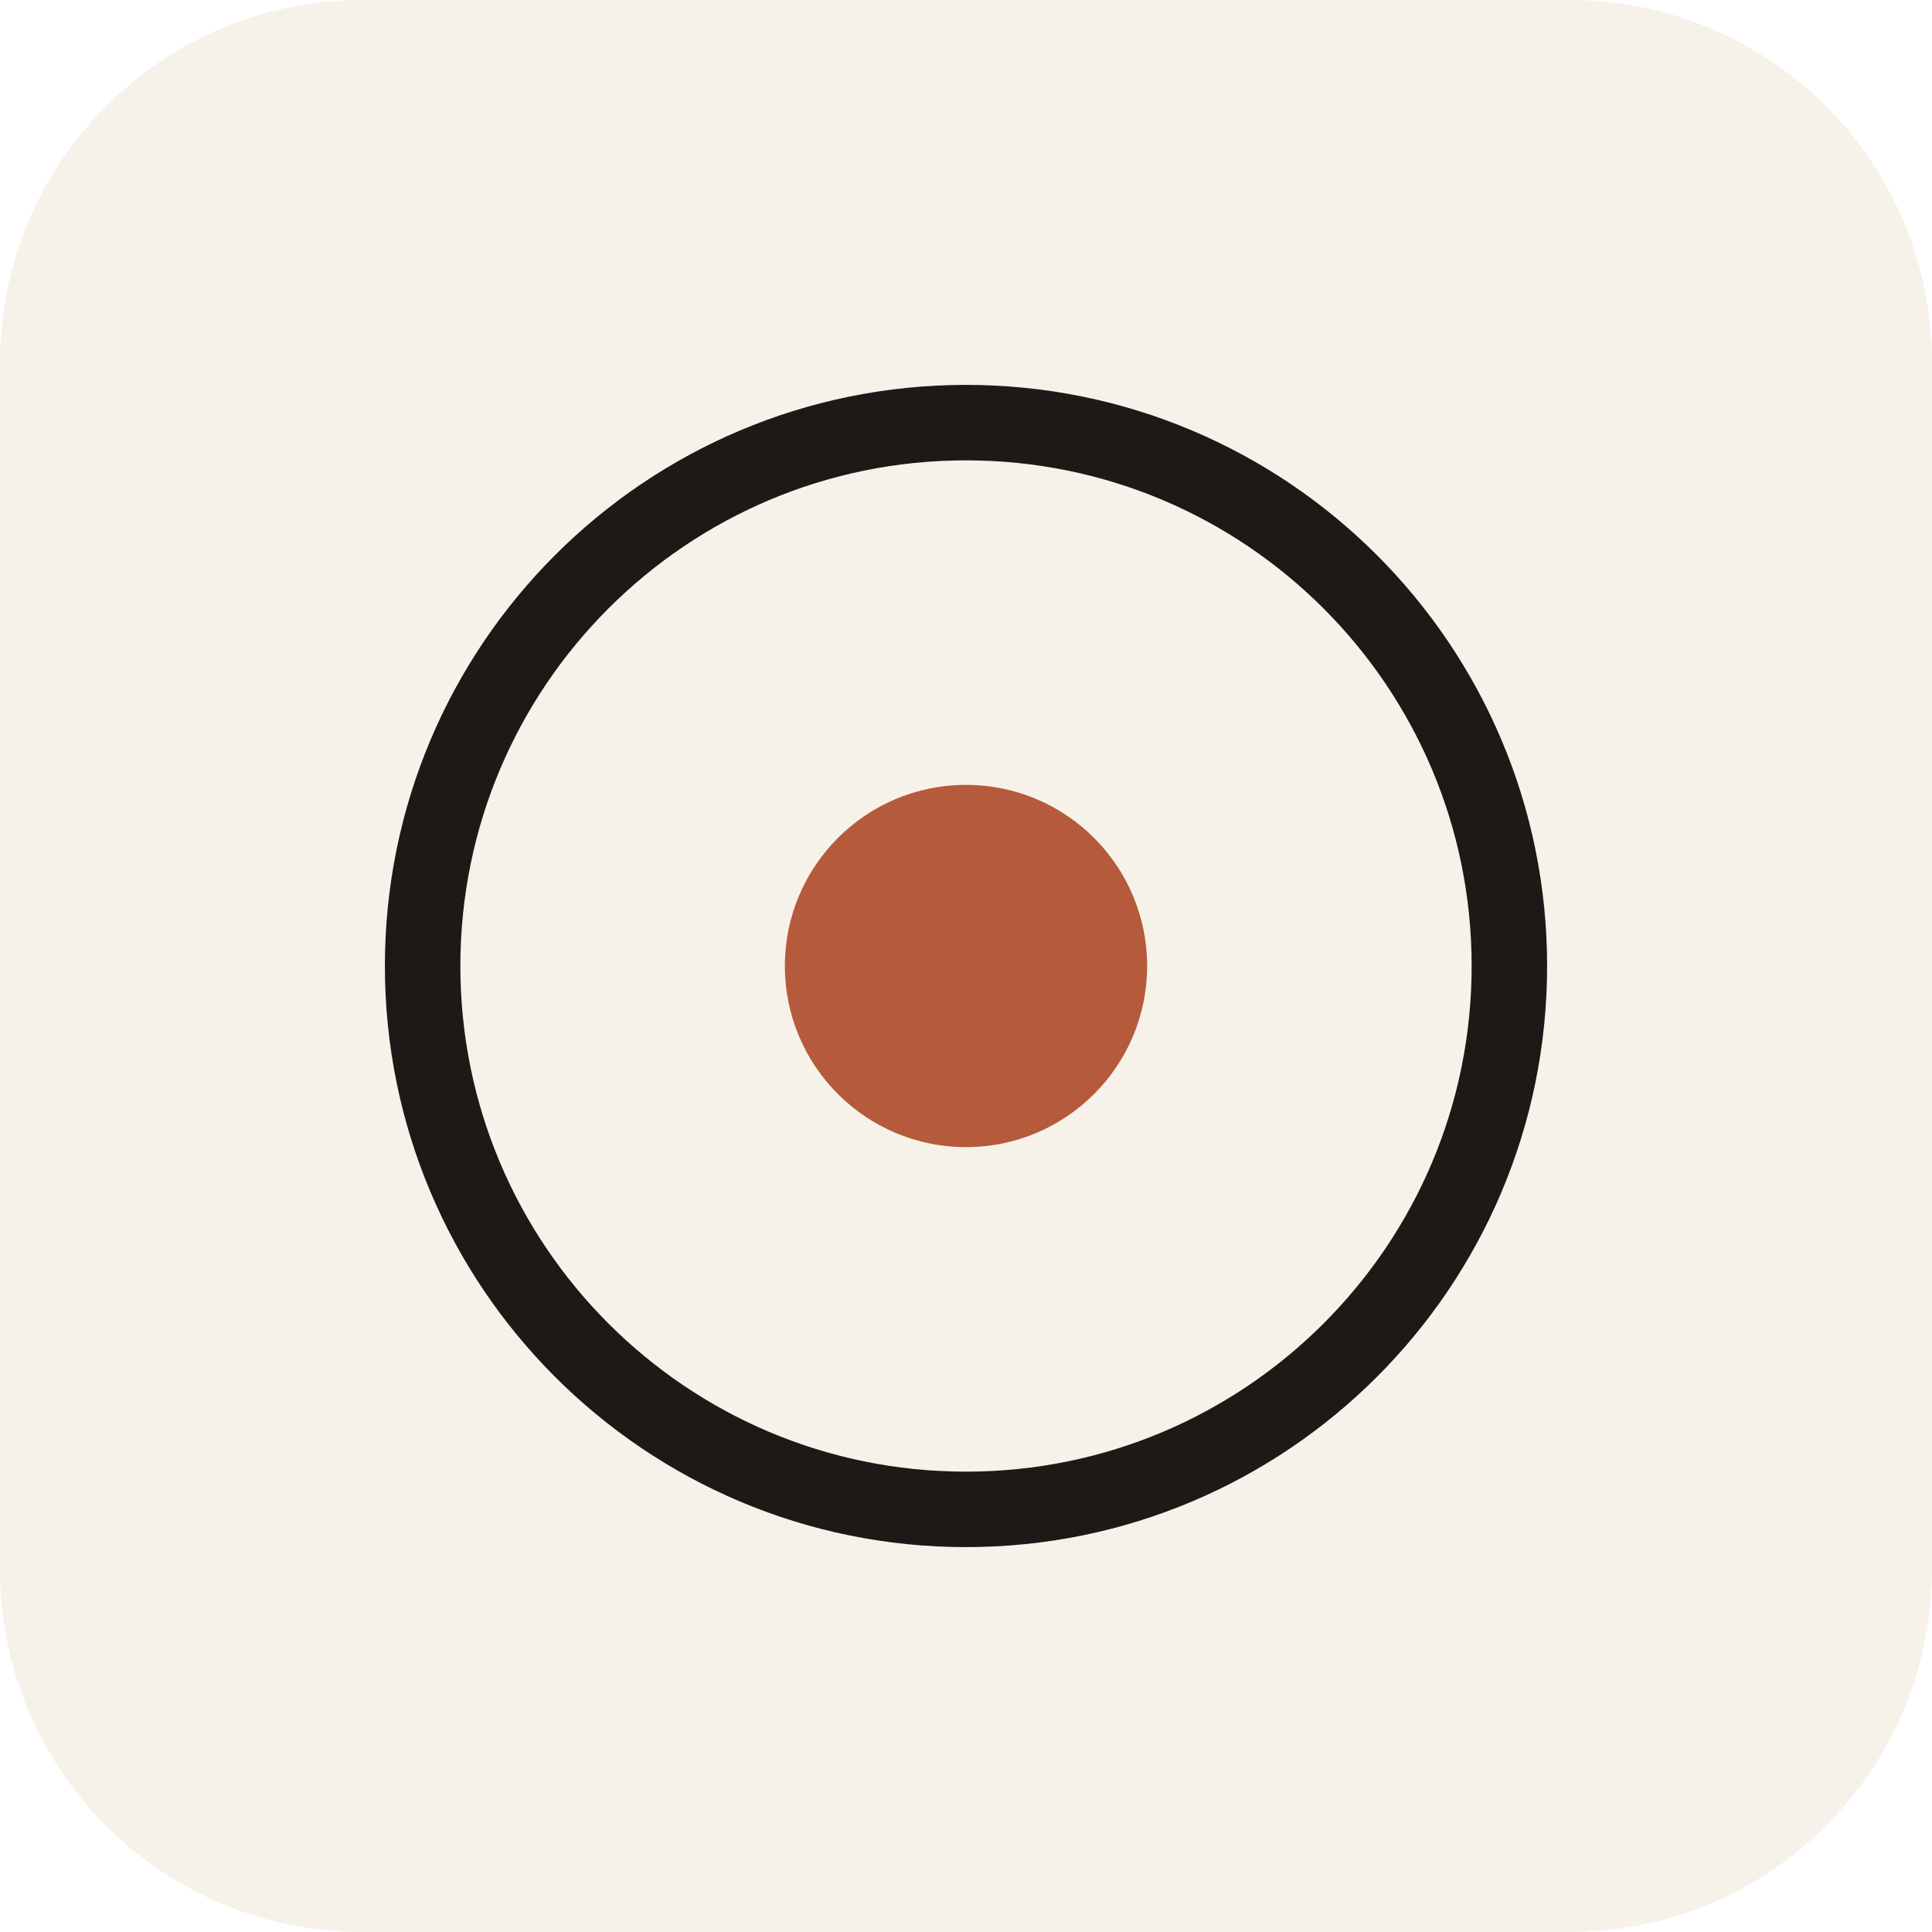
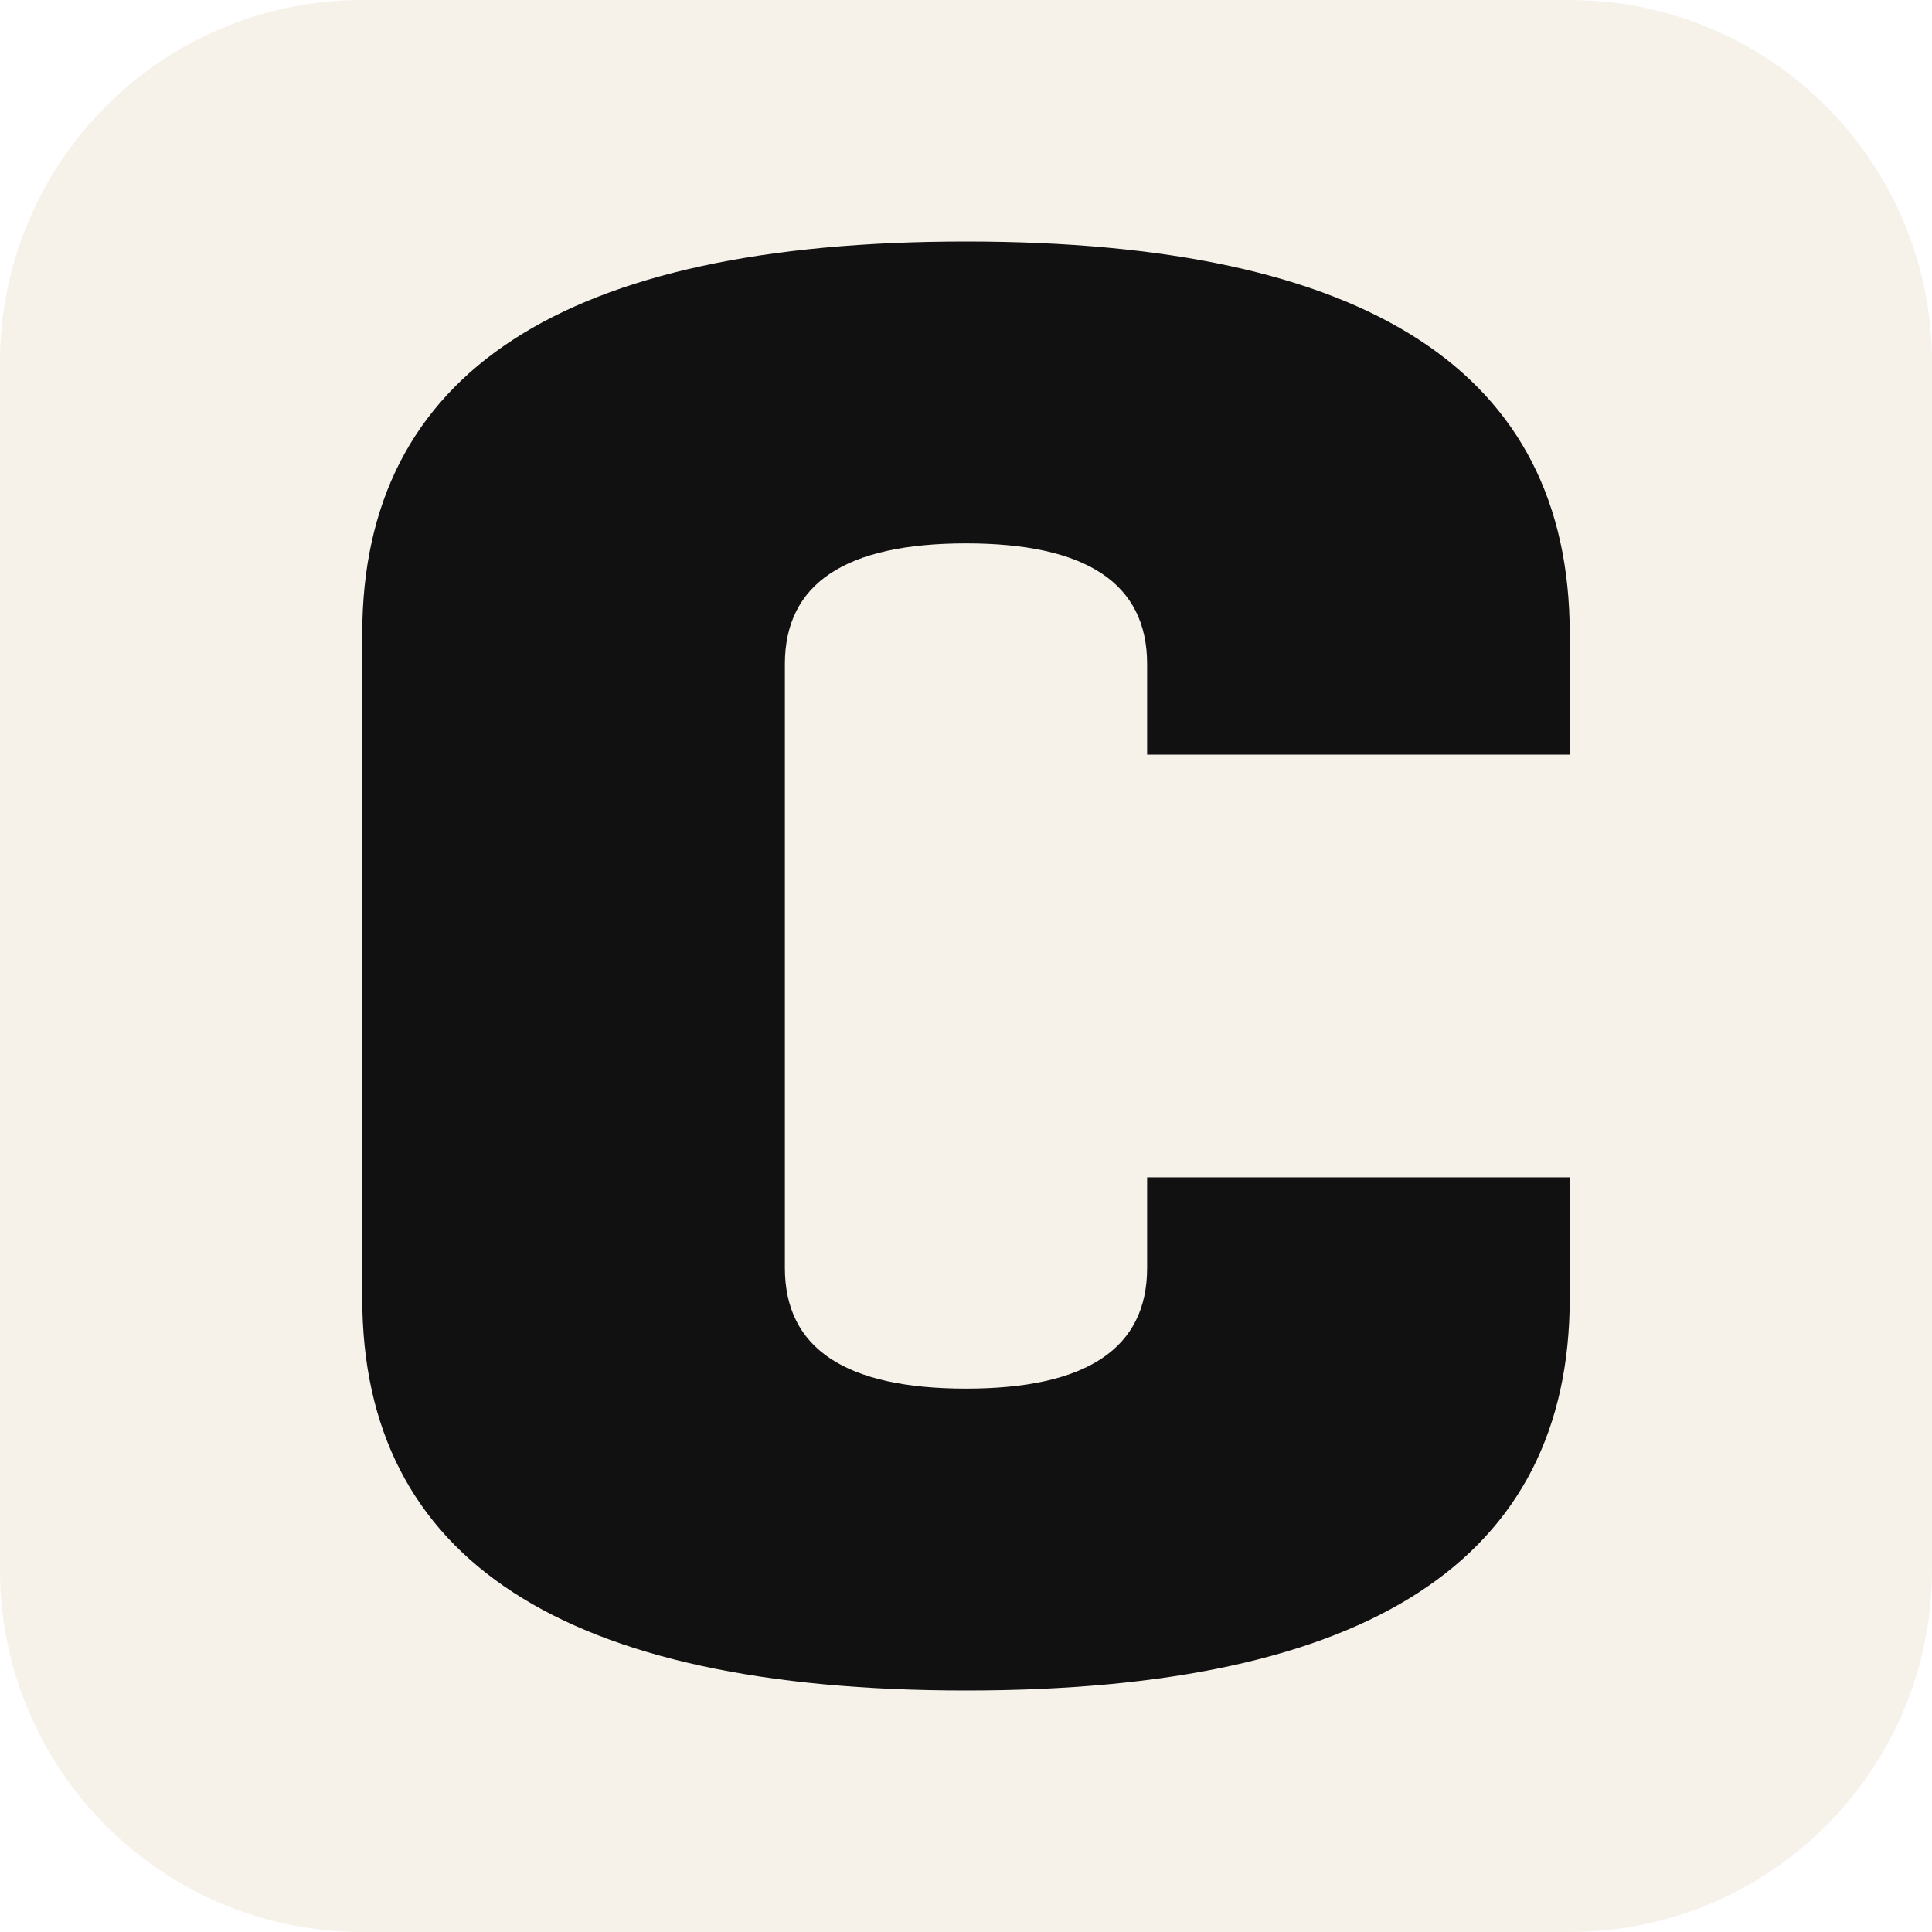
<svg xmlns="http://www.w3.org/2000/svg" viewBox="0 0 64 64">
  <rect width="64" height="64" rx="12" fill="#F6F2EA" />
-   <circle cx="32" cy="32" r="18" fill="none" stroke="#1C1916" stroke-width="2.5" />
-   <circle cx="32" cy="32" r="6" fill="#B65A3C" />
+   <path fill="#111111" d="M52 25H38V22Q38 18 32 18T26 22V42Q26 46 32 46T38 42V39H52V43Q52 56 32 56T12 43V21Q12 8 32 8T52 21Z" />
</svg>
